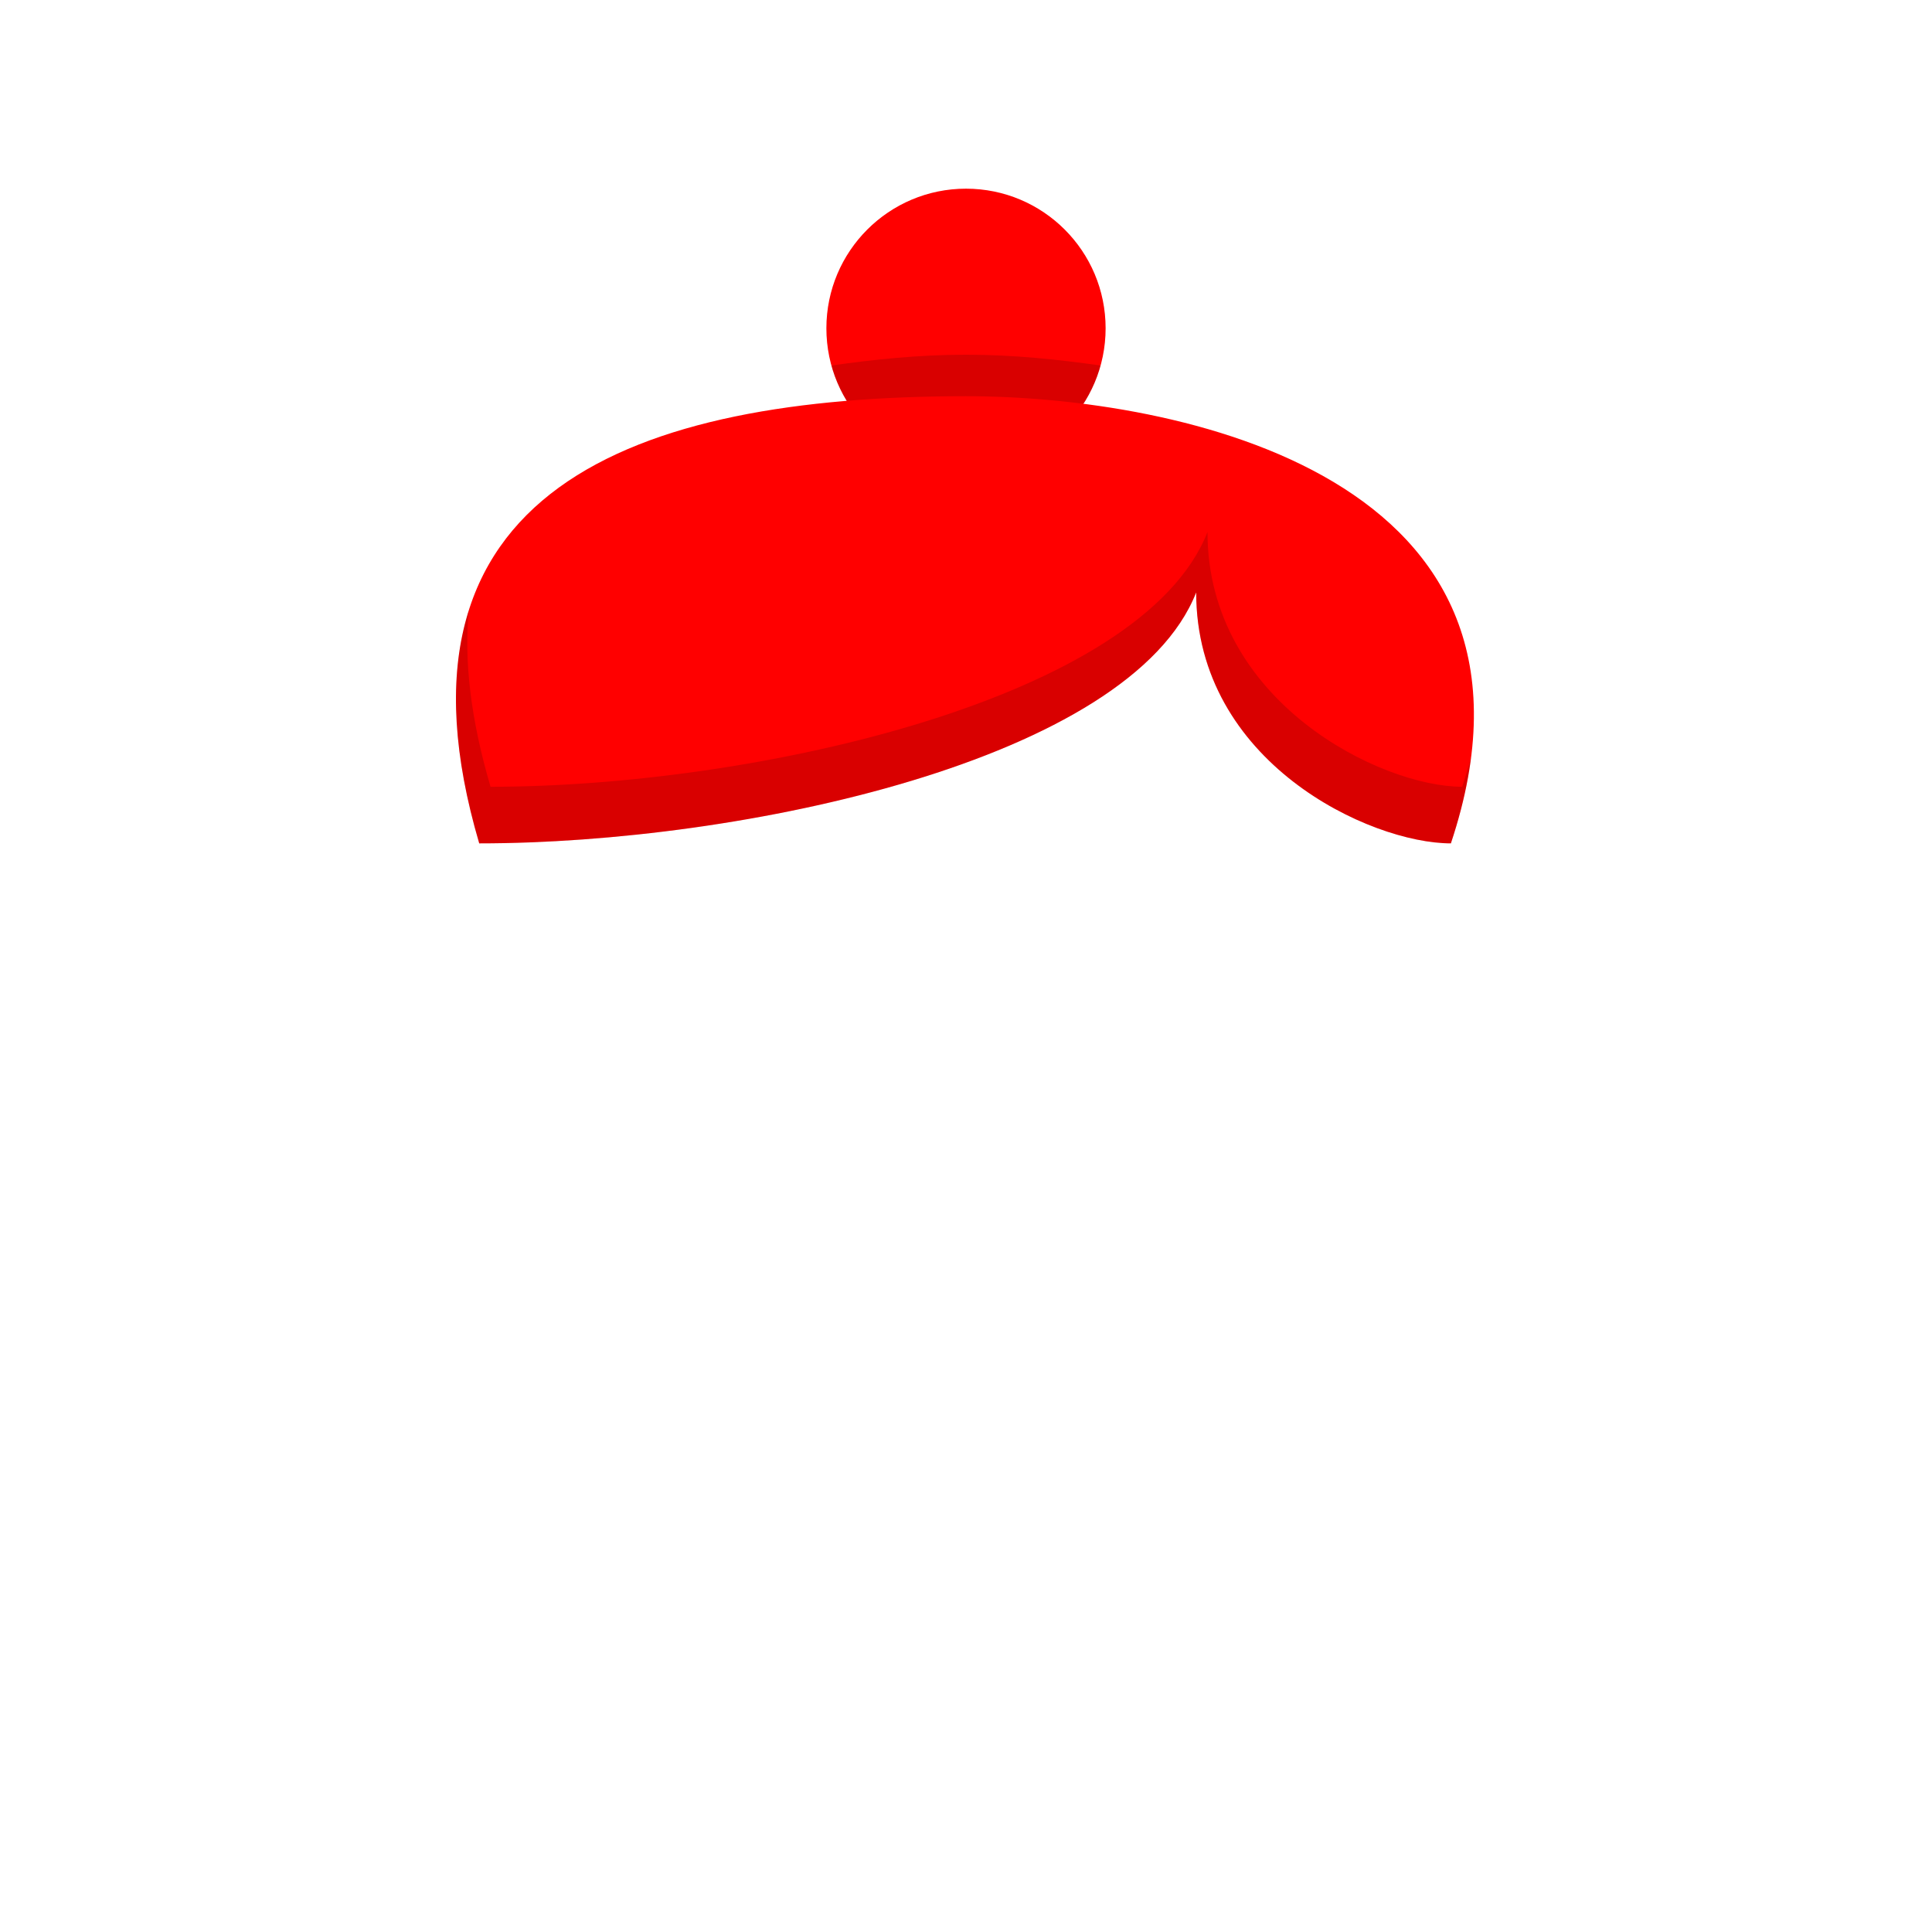
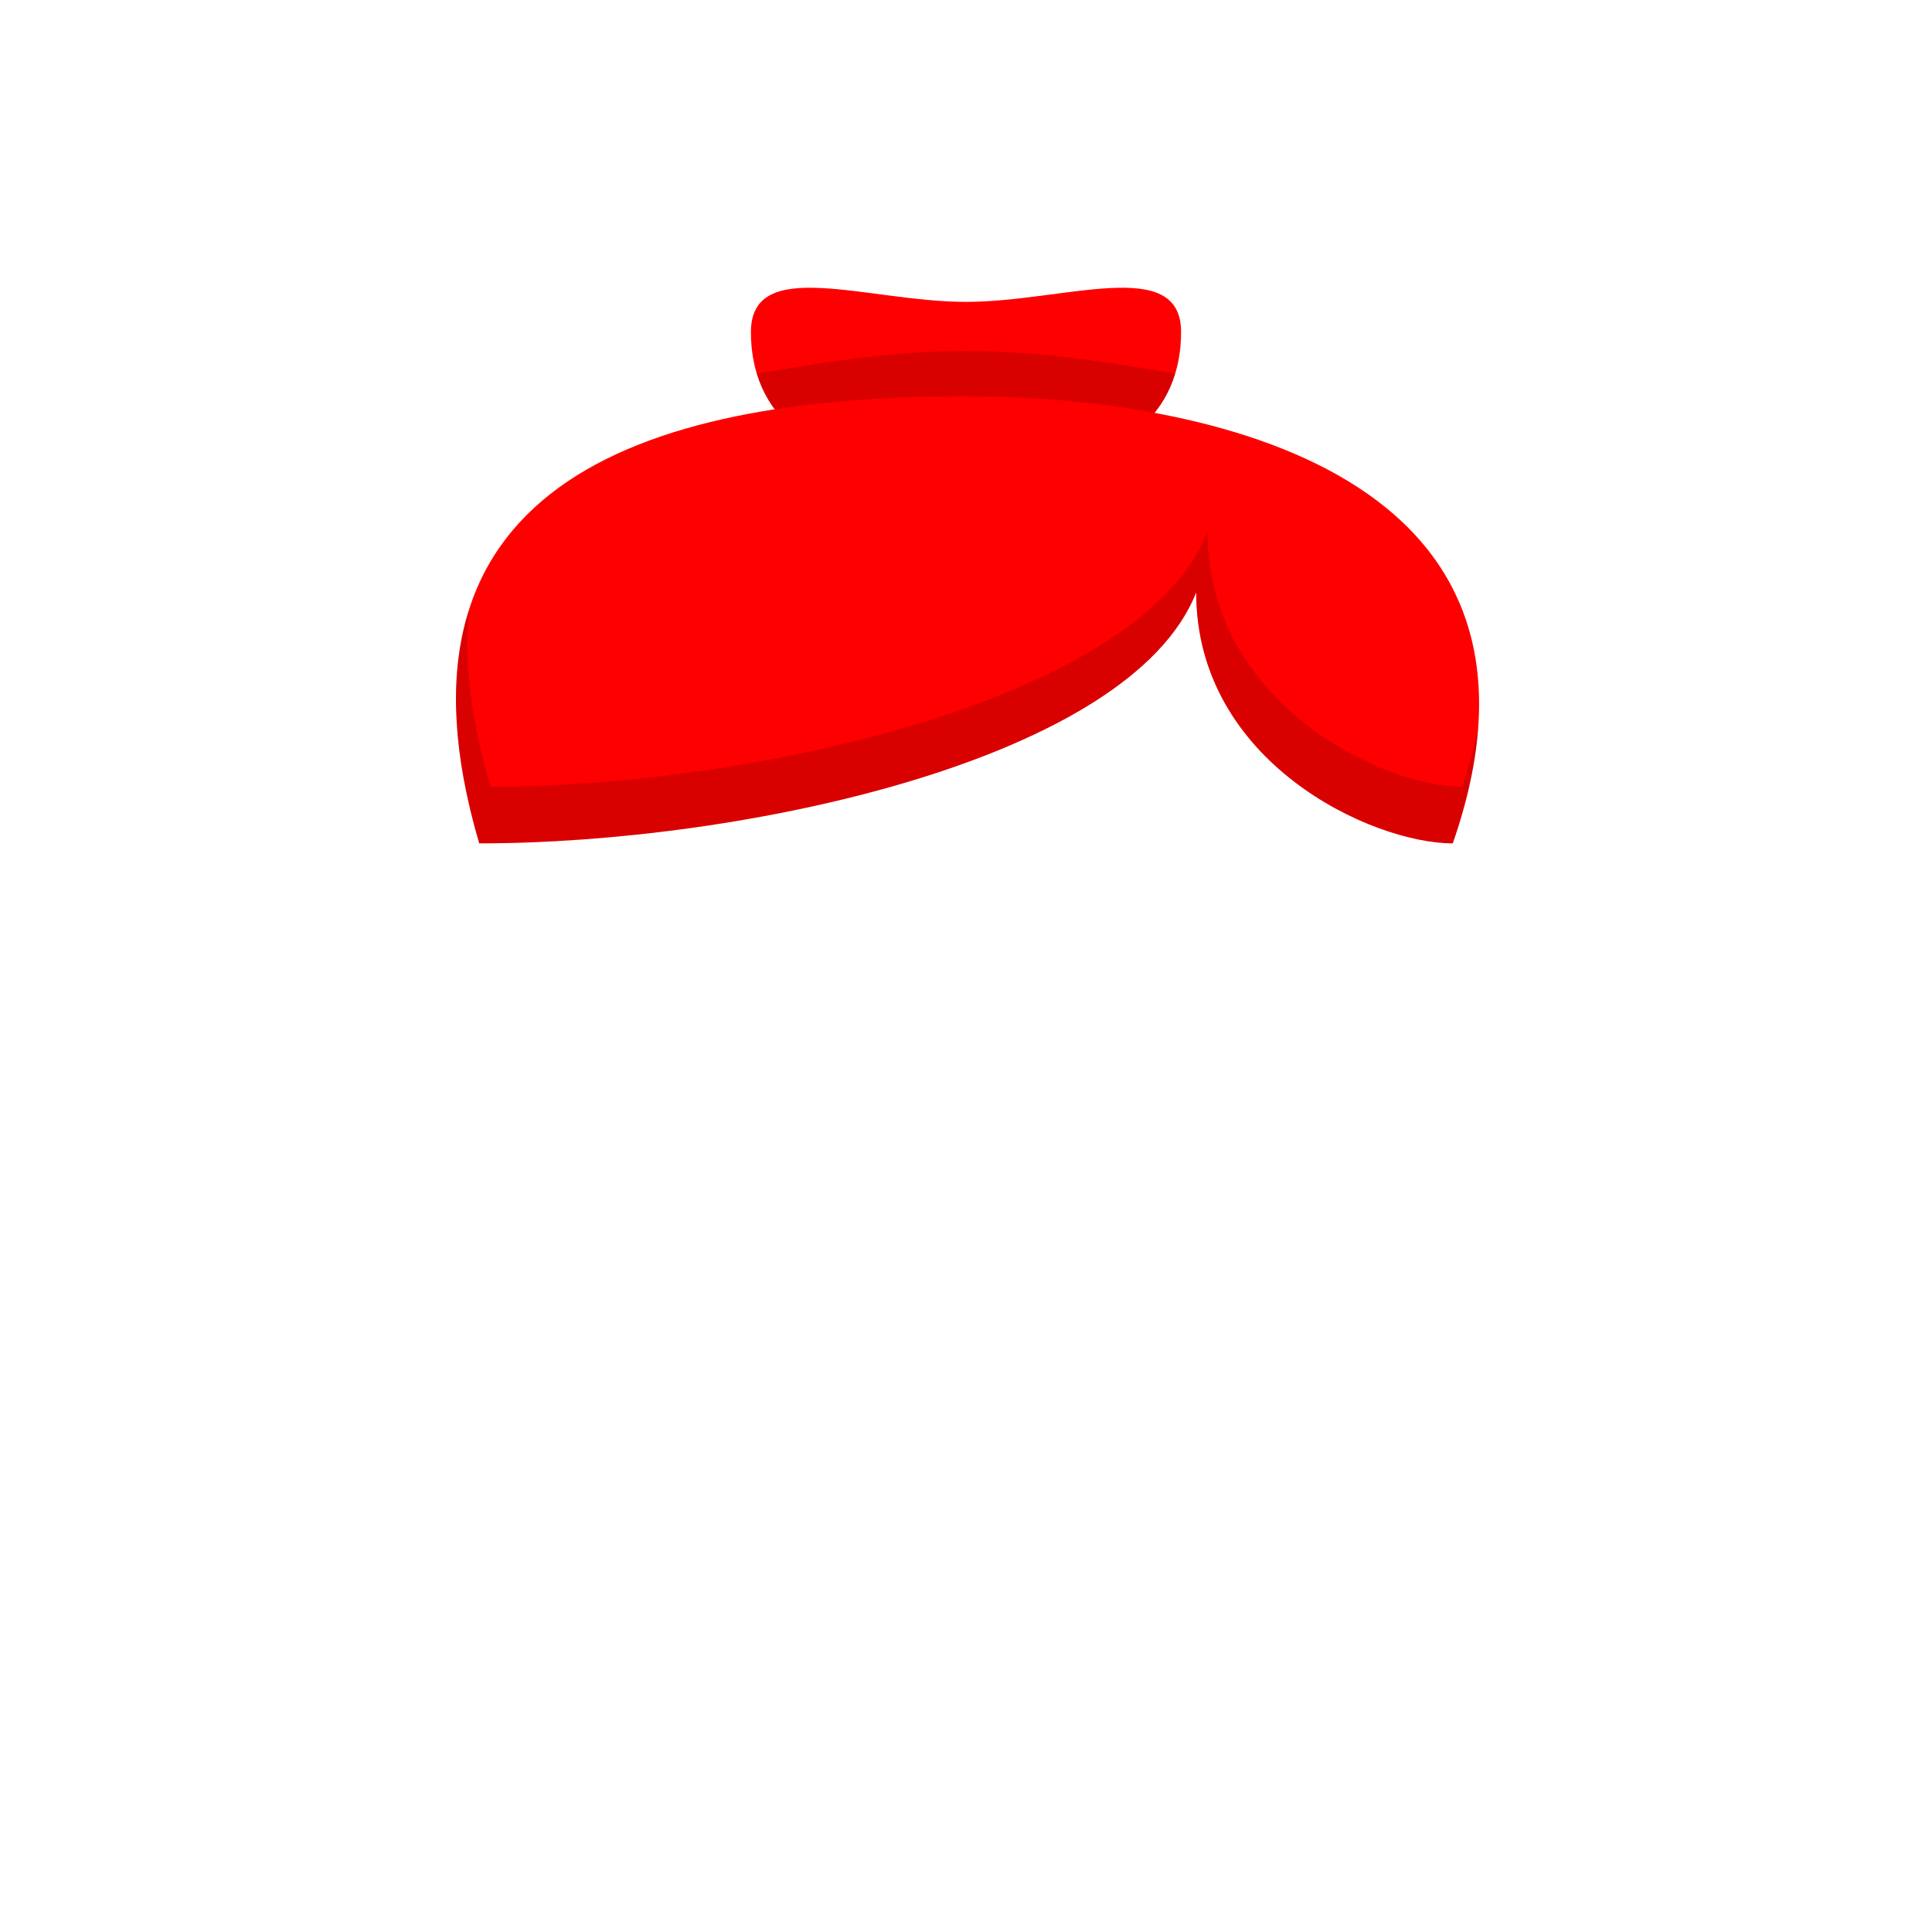
<svg xmlns="http://www.w3.org/2000/svg" viewBox="0 0 512 512" fill="none">
-   <circle cx="256" cy="87" r="37" fill="#FF0000" />
-   <path fill-rule="evenodd" clip-rule="evenodd" d="M220.331 96.869C224.65 112.512 238.983 124 256 124C273.017 124 287.351 112.513 291.669 96.869C280.68 95.296 268.621 94 256 94C243.379 94 231.32 95.296 220.331 96.869Z" fill="black" fill-opacity="0.15" />
-   <path d="M127 223.5C196.499 223.5 299.5 201.5 317 157C317 202 363 223.5 384.5 223.5C417 126 311.697 105 256 105C167.85 105 99.5 130 127 223.5Z" fill="#FF0000" />
-   <path fill-rule="evenodd" clip-rule="evenodd" d="M320 141C302.5 185.5 199.499 208.5 130 208.5C124.696 190.469 122.958 174.985 124.238 161.737C119.134 177.876 119.551 198.175 127 223.5C196.499 223.5 299.5 201.5 317 157C317 202 363 223.5 384.5 223.5C387.213 215.36 388.966 207.753 389.867 200.647C389.179 203.208 388.391 205.825 387.5 208.5C366 208.5 320 186 320 141Z" fill="black" fill-opacity="0.15" />
+   <path d="M313 88C313 108.434 299 126 256 126C213 126 199 108.434 199 88C199 67.565 230 80 256 80C282 80 313 67.565 313 88Z" fill="#FF0000" />
+   <path fill-rule="evenodd" clip-rule="evenodd" d="M200.542 98.986C205.195 114.349 220.98 126 256 126C291.02 126 306.805 114.349 311.458 98.986C309.935 98.742 308.376 98.488 306.782 98.228C292.194 95.85 274.715 93 256 93C237.286 93 219.807 95.85 205.218 98.228C203.624 98.488 202.065 98.742 200.542 98.986Z" fill="black" fill-opacity="0.15" />
+   <path d="M127 223.5C196.499 223.5 299.5 201.5 317 157C317 202 363.501 223.5 385 223.5C420.5 121.5 311.697 105 256 105C167.85 105 99.5 130 127 223.5Z" fill="#FF0000" />
+   <path fill-rule="evenodd" clip-rule="evenodd" d="M320 141C302.5 185.5 199.499 208.5 130 208.5C124.696 190.469 122.958 174.985 124.238 161.737C119.134 177.876 119.551 198.175 127 223.5C196.499 223.5 299.5 201.5 317 157C317 202 363.501 223.5 385 223.5C388.959 212.126 391.123 201.814 391.767 192.471C390.774 197.569 389.363 202.909 387.5 208.5C366 208.5 320 186 320 141Z" fill="black" fill-opacity="0.15" />
</svg>
